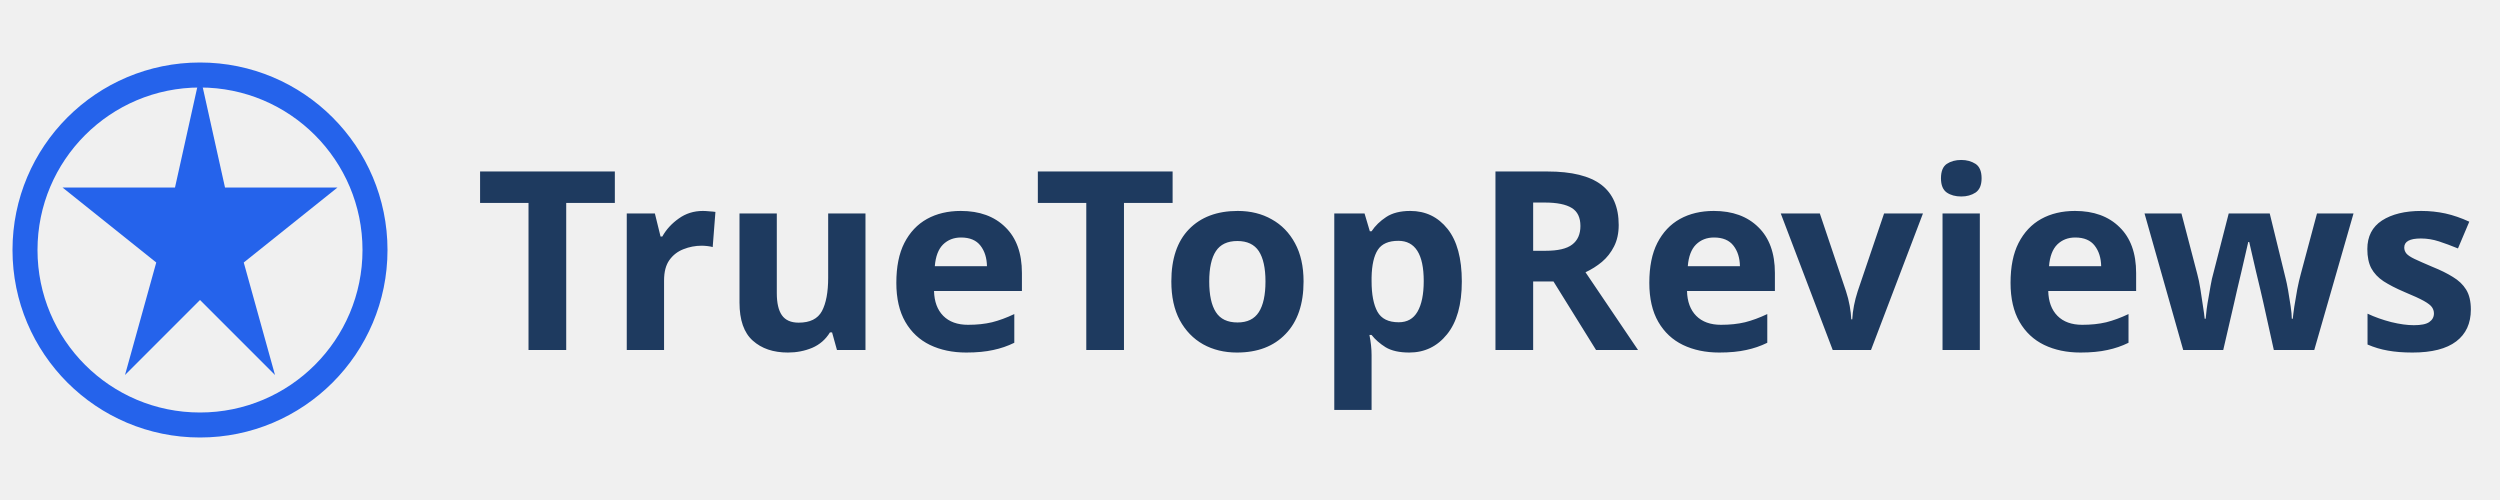
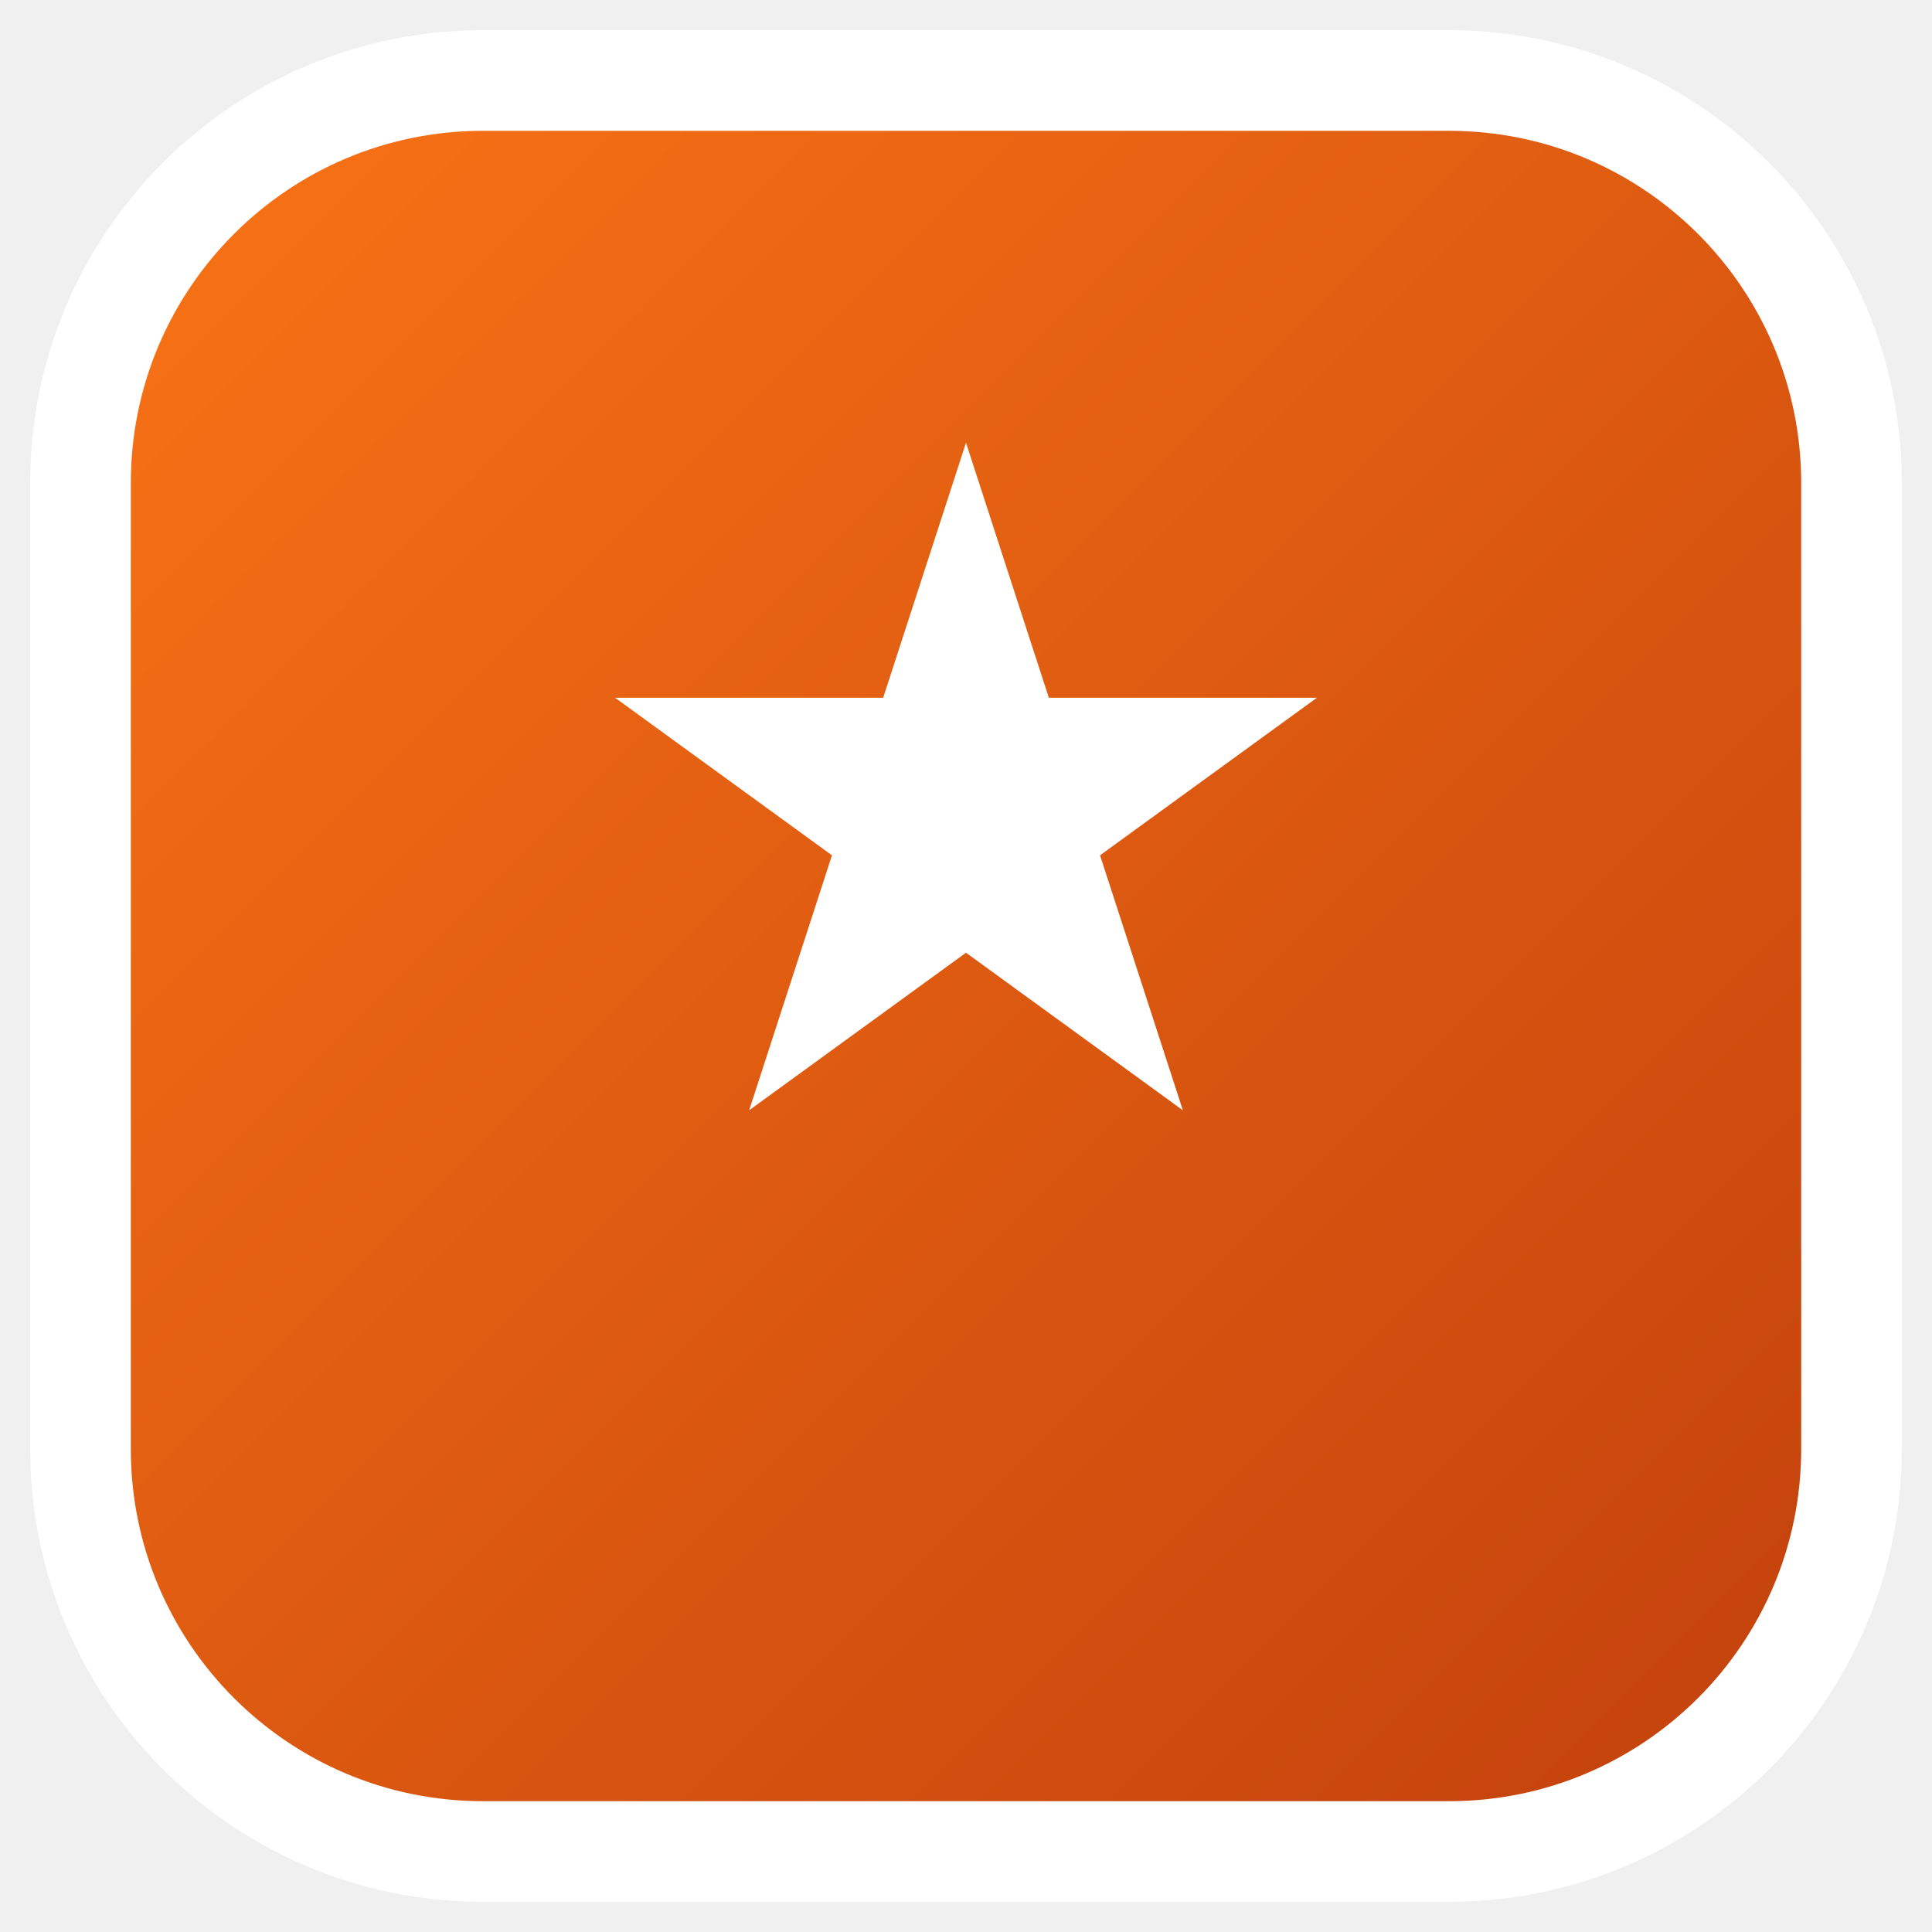
- <svg xmlns="http://www.w3.org/2000/svg" viewBox="0 0 200 40" fill="none">
-   <circle cx="16" cy="20" r="14" stroke="#2563EB" stroke-width="2" />
-   <polygon points="16,6 18,15 27,15 19.5,21 22,30 16,24 10,30 12.5,21 5,15 14,15" fill="#2563EB" />
-   <text x="38" y="28" font-family="system-ui, sans-serif" font-size="20" font-weight="800" fill="#1E3A5F">TrueTopReviews</text>
+ <svg xmlns="http://www.w3.org/2000/svg" viewBox="0 0 48 48" fill="none">
+   <defs>
+     <linearGradient id="bg" x1="3" y1="3" x2="45" y2="45" gradientUnits="userSpaceOnUse">
+       <stop offset="0%" stop-color="#f97316" />
+       <stop offset="100%" stop-color="#c2410c" />
+     </linearGradient>
+   </defs>
+   <rect x="2" y="2" width="44" height="44" rx="10" fill="url(#bg)" stroke="white" stroke-width="2.5" />
+   <path d="M24 11l2.058 6.335h6.661l-5.389 3.915 2.058 6.335L24 23.67l-5.388 3.915 2.058-6.335-5.389-3.915h6.661L24 11z" fill="white" />
</svg>
